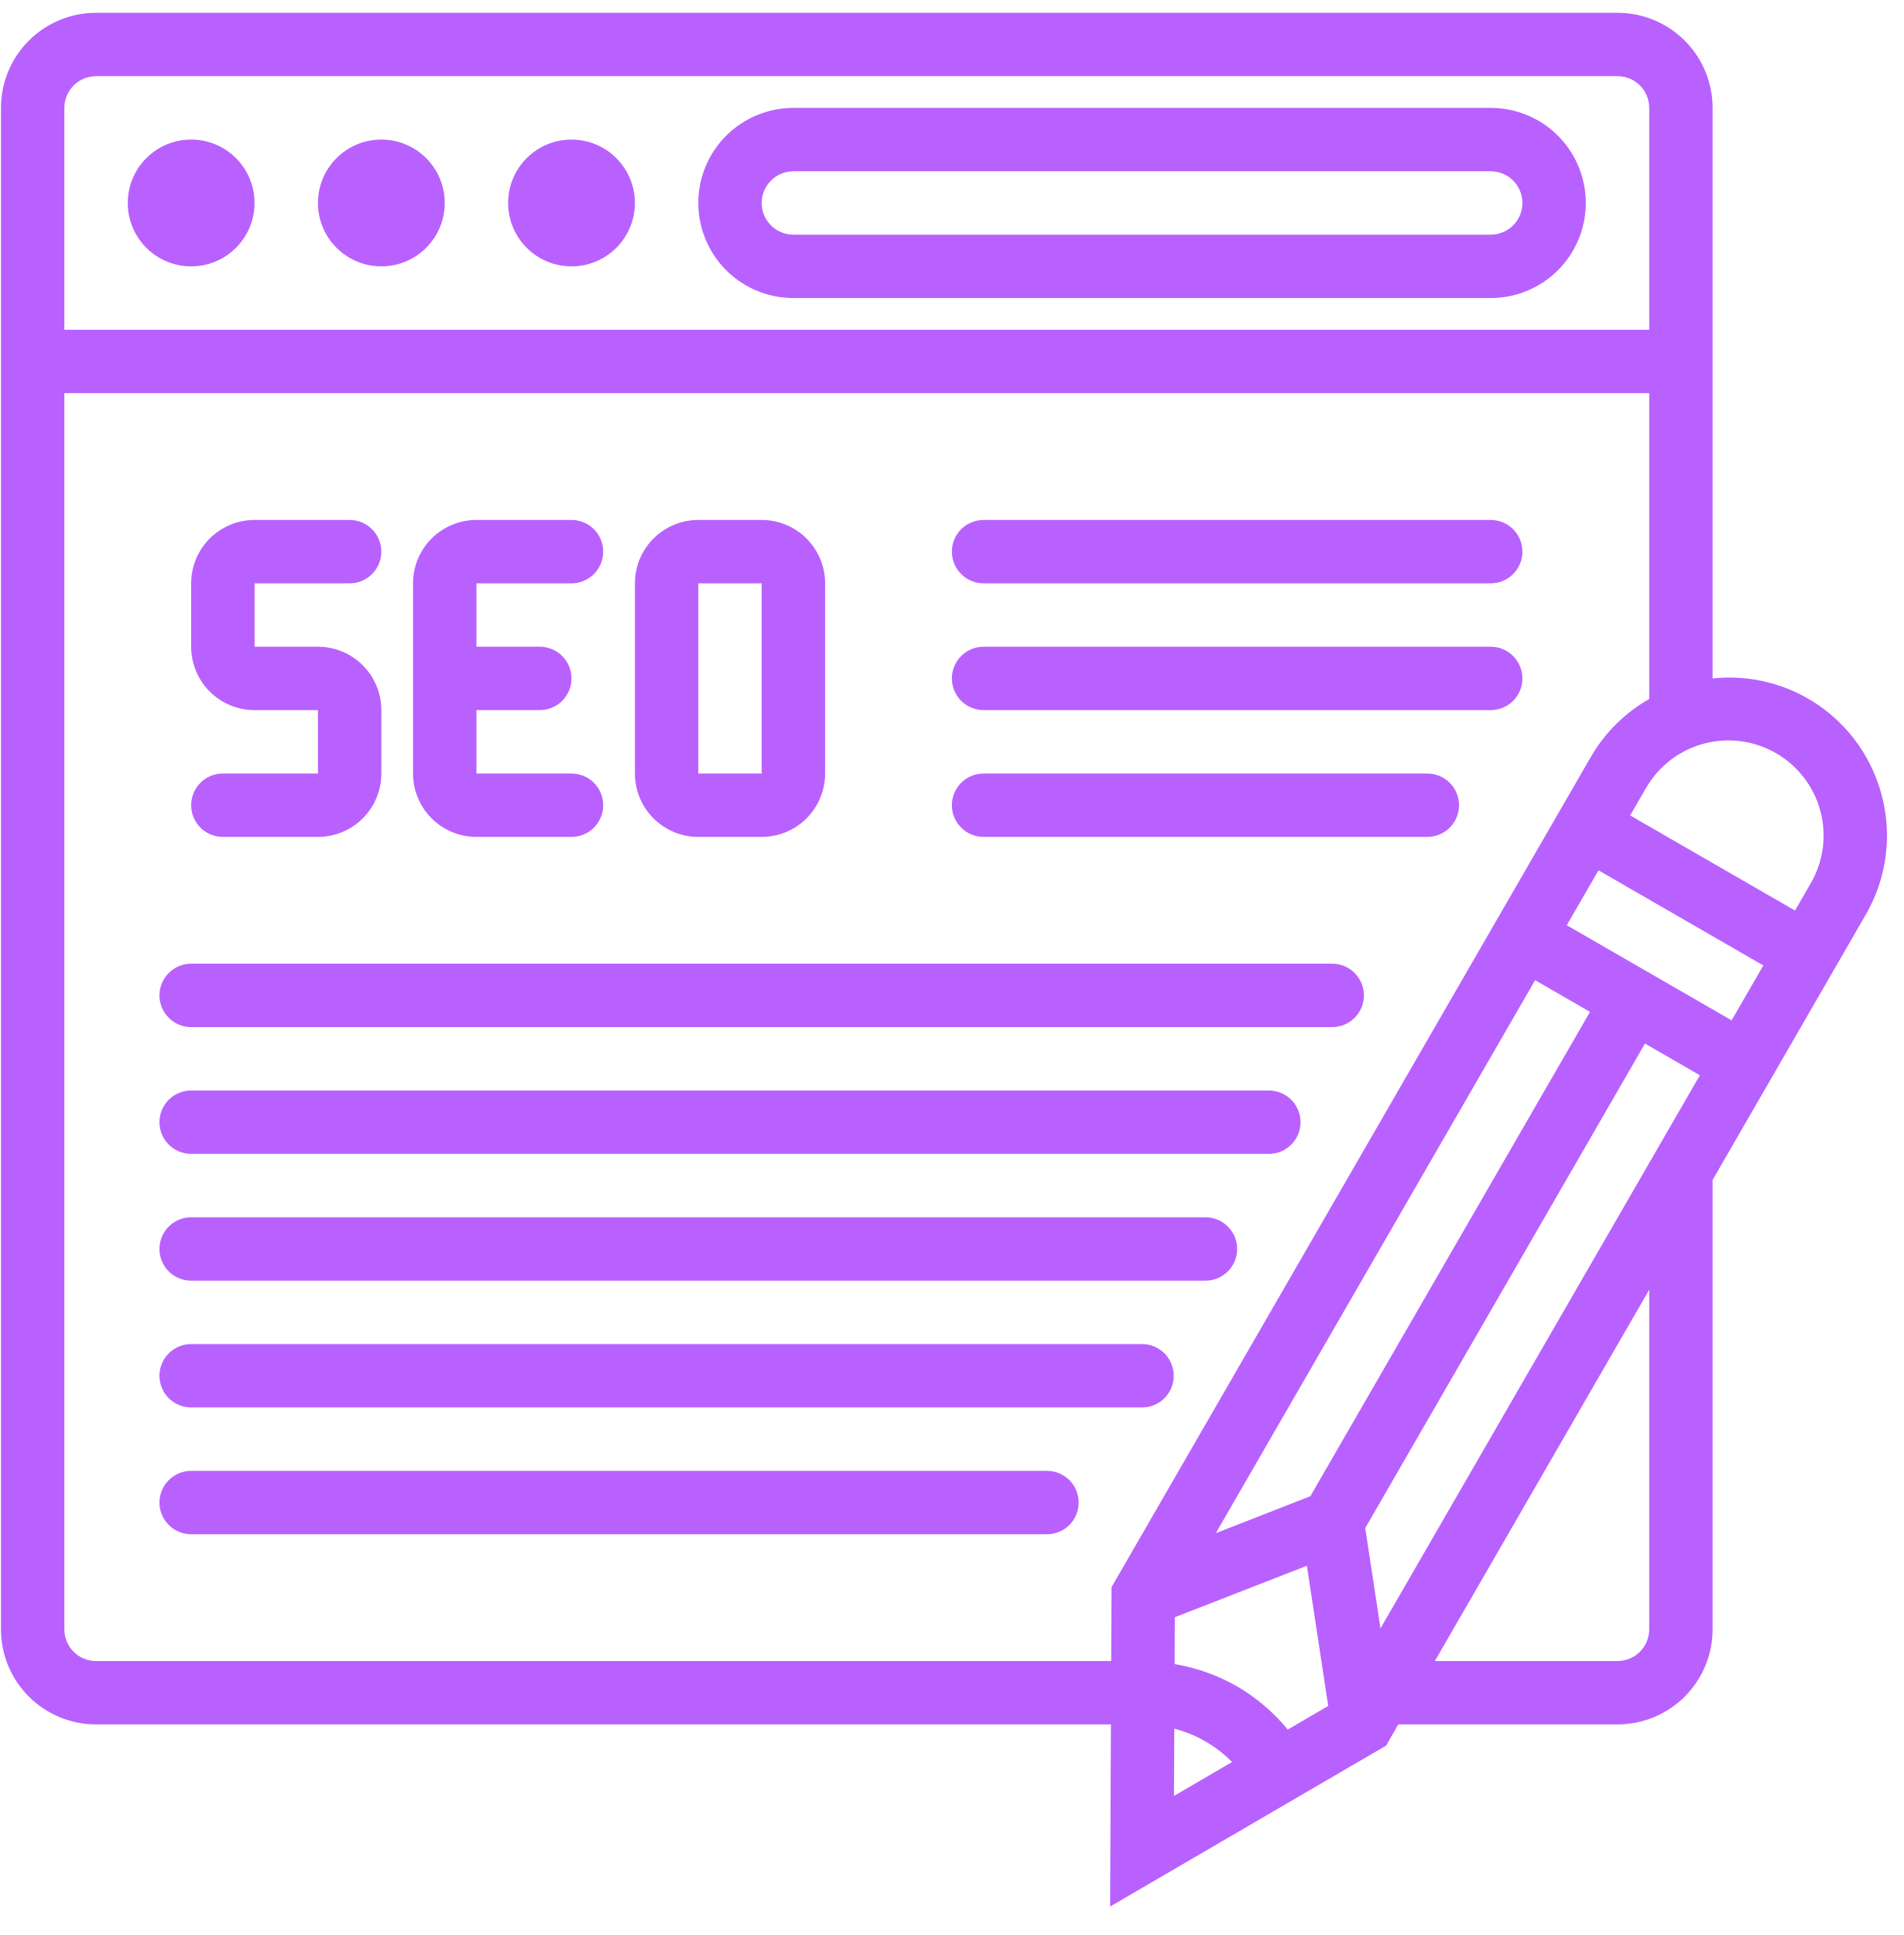
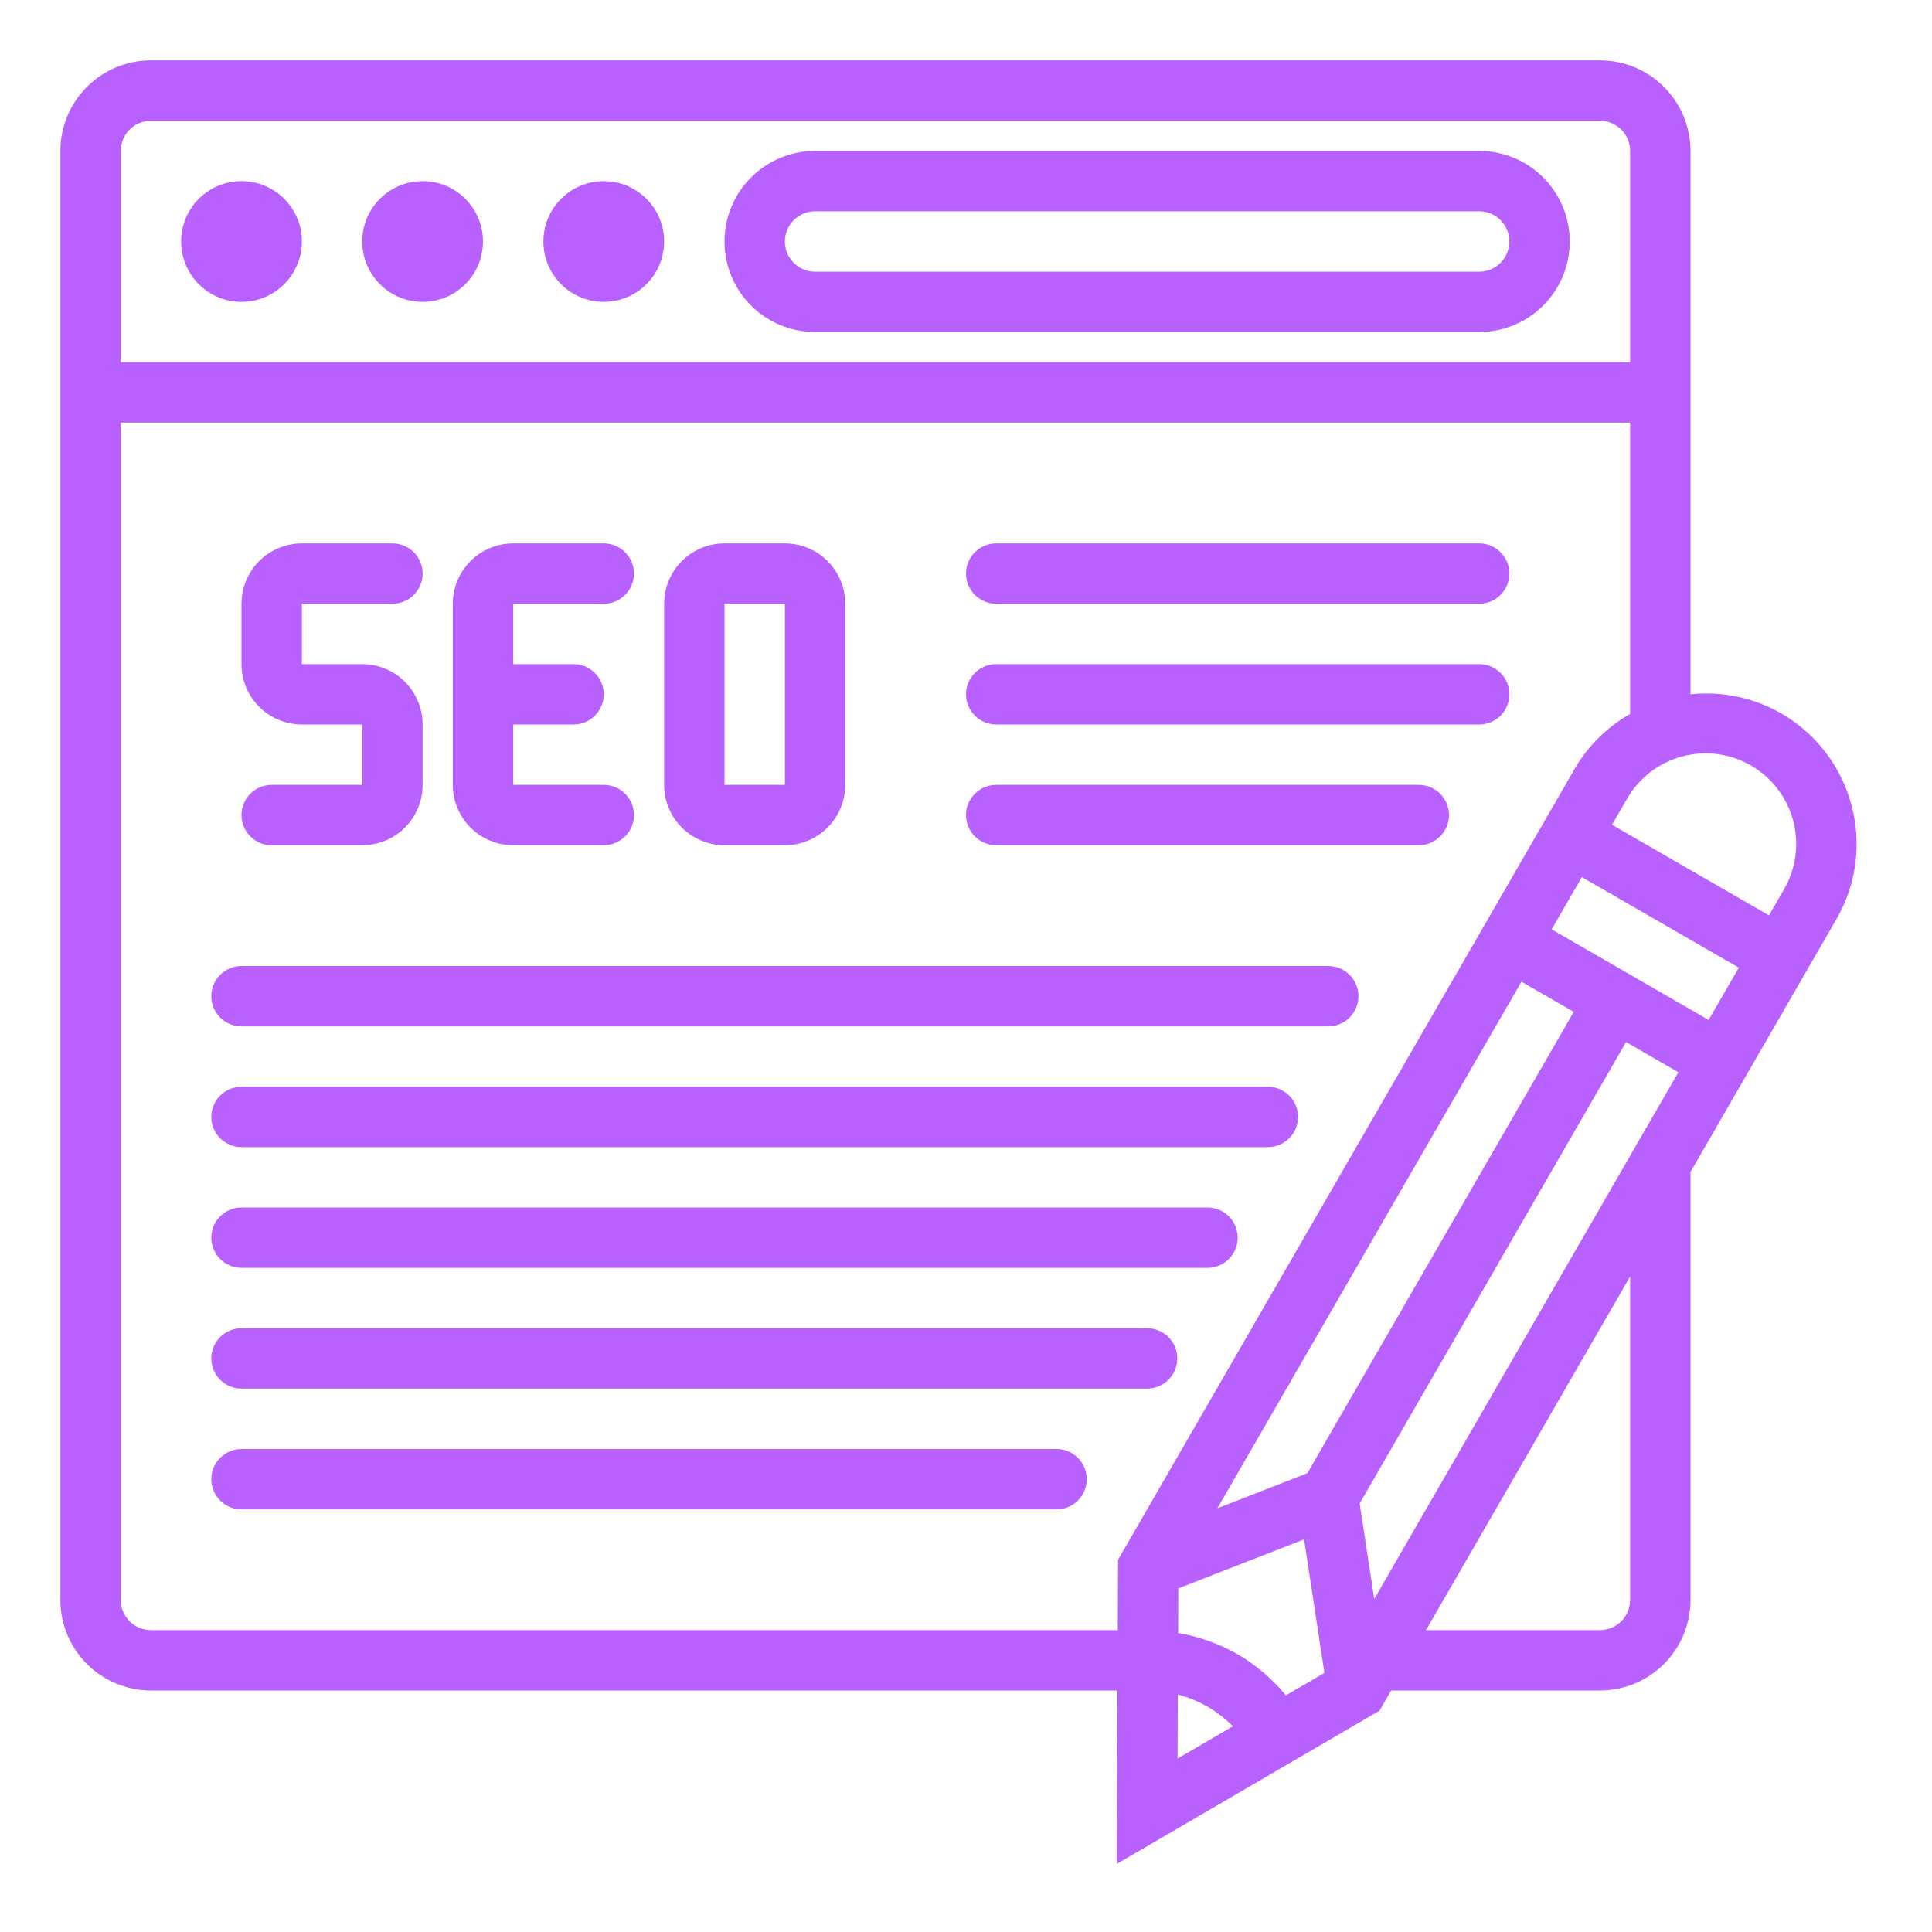
- <svg xmlns="http://www.w3.org/2000/svg" width="61" height="62" viewBox="0 0 61 62" fill="none">
-   <path d="M47.766 3.457H25.422C24.614 3.457 23.839 3.778 23.267 4.349C22.696 4.92 22.375 5.695 22.375 6.503C22.375 7.311 22.696 8.086 23.267 8.658C23.839 9.229 24.614 9.55 25.422 9.55H47.766C48.574 9.55 49.349 9.229 49.92 8.658C50.492 8.086 50.812 7.311 50.812 6.503C50.812 5.695 50.492 4.92 49.92 4.349C49.349 3.778 48.574 3.457 47.766 3.457ZM47.766 7.519H25.422C25.152 7.519 24.894 7.412 24.704 7.222C24.513 7.031 24.406 6.773 24.406 6.503C24.406 6.234 24.513 5.976 24.704 5.785C24.894 5.595 25.152 5.488 25.422 5.488H47.766C48.035 5.488 48.293 5.595 48.484 5.785C48.674 5.976 48.781 6.234 48.781 6.503C48.781 6.773 48.674 7.031 48.484 7.222C48.293 7.412 48.035 7.519 47.766 7.519Z" fill="#B961FF" />
-   <path d="M6.125 8.535C7.247 8.535 8.156 7.625 8.156 6.503C8.156 5.382 7.247 4.472 6.125 4.472C5.003 4.472 4.094 5.382 4.094 6.503C4.094 7.625 5.003 8.535 6.125 8.535Z" fill="#B961FF" />
-   <path d="M12.219 8.535C13.341 8.535 14.25 7.625 14.25 6.503C14.25 5.382 13.341 4.472 12.219 4.472C11.097 4.472 10.188 5.382 10.188 6.503C10.188 7.625 11.097 8.535 12.219 8.535Z" fill="#B961FF" />
-   <path d="M18.312 8.535C19.434 8.535 20.344 7.625 20.344 6.503C20.344 5.382 19.434 4.472 18.312 4.472C17.191 4.472 16.281 5.382 16.281 6.503C16.281 7.625 17.191 8.535 18.312 8.535Z" fill="#B961FF" />
-   <path d="M60.288 25.458C59.978 24.294 59.263 23.279 58.27 22.597C57.277 21.914 56.073 21.61 54.875 21.738V3.457C54.875 2.648 54.554 1.873 53.983 1.302C53.411 0.731 52.636 0.41 51.828 0.41H3.078C2.27 0.41 1.495 0.731 0.924 1.302C0.352 1.873 0.031 2.648 0.031 3.457V52.207C0.031 53.015 0.352 53.79 0.924 54.361C1.495 54.932 2.27 55.253 3.078 55.253H35.596L35.57 61.089L44.414 55.932L44.803 55.253H51.828C52.636 55.253 53.411 54.932 53.983 54.361C54.554 53.79 54.875 53.015 54.875 52.207V37.808L59.781 29.311C60.116 28.735 60.333 28.097 60.42 27.436C60.507 26.774 60.462 26.102 60.288 25.458ZM2.062 3.457C2.062 3.187 2.17 2.929 2.36 2.738C2.55 2.548 2.809 2.441 3.078 2.441H51.828C52.097 2.441 52.356 2.548 52.546 2.738C52.737 2.929 52.844 3.187 52.844 3.457V10.566H2.062V3.457ZM3.078 53.222C2.809 53.222 2.55 53.115 2.36 52.925C2.17 52.734 2.062 52.476 2.062 52.207V12.597H52.844V22.397C52.073 22.834 51.432 23.468 50.985 24.233L35.616 50.854L35.605 53.222H3.078ZM44.234 52.175L43.745 48.962L52.708 33.438L54.467 34.453L44.234 52.175ZM39.641 54.035C39.02 53.68 38.342 53.438 37.637 53.319L37.643 51.819L41.875 50.169L42.559 54.661L41.263 55.417C40.807 54.864 40.258 54.396 39.641 54.035ZM49.188 31.407L50.947 32.422L41.986 47.941L38.958 49.124L49.188 31.407ZM37.627 55.389C38.329 55.571 38.969 55.941 39.478 56.458L37.617 57.543L37.627 55.389ZM52.844 52.207C52.844 52.476 52.737 52.734 52.546 52.925C52.356 53.115 52.097 53.222 51.828 53.222H45.976L52.844 41.326V52.207ZM56.5 30.934L55.484 32.693L50.203 29.646L51.219 27.887L56.5 30.934ZM52.234 26.128L52.742 25.249C53.146 24.549 53.812 24.037 54.593 23.828C55.374 23.618 56.206 23.728 56.906 24.132C57.607 24.536 58.118 25.201 58.327 25.982C58.537 26.763 58.428 27.595 58.023 28.296L57.516 29.175L52.234 26.128Z" fill="#B961FF" />
-   <path d="M7.141 24.785C6.871 24.785 6.613 24.892 6.422 25.082C6.232 25.273 6.125 25.531 6.125 25.8C6.125 26.07 6.232 26.328 6.422 26.518C6.613 26.709 6.871 26.816 7.141 26.816H10.188C10.726 26.816 11.243 26.602 11.624 26.221C12.005 25.84 12.219 25.323 12.219 24.785V22.753C12.219 22.215 12.005 21.698 11.624 21.317C11.243 20.936 10.726 20.722 10.188 20.722H8.156V18.691H11.203C11.473 18.691 11.731 18.584 11.921 18.393C12.112 18.203 12.219 17.945 12.219 17.675C12.219 17.406 12.112 17.148 11.921 16.957C11.731 16.767 11.473 16.66 11.203 16.66H8.156C7.618 16.66 7.101 16.874 6.72 17.255C6.339 17.636 6.125 18.152 6.125 18.691V20.722C6.125 21.261 6.339 21.777 6.72 22.159C7.101 22.539 7.618 22.753 8.156 22.753H10.188V24.785H7.141Z" fill="#B961FF" />
-   <path d="M15.266 26.816H18.312C18.582 26.816 18.84 26.709 19.031 26.518C19.221 26.328 19.328 26.07 19.328 25.8C19.328 25.531 19.221 25.273 19.031 25.082C18.84 24.892 18.582 24.785 18.312 24.785H15.266V22.753H17.297C17.566 22.753 17.825 22.646 18.015 22.456C18.206 22.265 18.312 22.007 18.312 21.738C18.312 21.468 18.206 21.21 18.015 21.02C17.825 20.829 17.566 20.722 17.297 20.722H15.266V18.691H18.312C18.582 18.691 18.84 18.584 19.031 18.393C19.221 18.203 19.328 17.945 19.328 17.675C19.328 17.406 19.221 17.148 19.031 16.957C18.84 16.767 18.582 16.66 18.312 16.66H15.266C14.727 16.66 14.21 16.874 13.829 17.255C13.448 17.636 13.234 18.152 13.234 18.691V24.785C13.234 25.323 13.448 25.84 13.829 26.221C14.21 26.602 14.727 26.816 15.266 26.816Z" fill="#B961FF" />
-   <path d="M22.375 26.816H24.406C24.945 26.816 25.462 26.602 25.843 26.221C26.224 25.84 26.438 25.323 26.438 24.785V18.691C26.438 18.152 26.224 17.636 25.843 17.255C25.462 16.874 24.945 16.66 24.406 16.66H22.375C21.836 16.66 21.32 16.874 20.939 17.255C20.558 17.636 20.344 18.152 20.344 18.691V24.785C20.344 25.323 20.558 25.84 20.939 26.221C21.32 26.602 21.836 26.816 22.375 26.816ZM22.375 18.691H24.406V24.785H22.375V18.691Z" fill="#B961FF" />
-   <path d="M31.516 18.691H47.766C48.035 18.691 48.293 18.584 48.484 18.393C48.674 18.203 48.781 17.945 48.781 17.675C48.781 17.406 48.674 17.148 48.484 16.957C48.293 16.767 48.035 16.66 47.766 16.66H31.516C31.246 16.66 30.988 16.767 30.797 16.957C30.607 17.148 30.5 17.406 30.5 17.675C30.5 17.945 30.607 18.203 30.797 18.393C30.988 18.584 31.246 18.691 31.516 18.691Z" fill="#B961FF" />
-   <path d="M31.516 22.753H47.766C48.035 22.753 48.293 22.646 48.484 22.456C48.674 22.265 48.781 22.007 48.781 21.738C48.781 21.468 48.674 21.21 48.484 21.02C48.293 20.829 48.035 20.722 47.766 20.722H31.516C31.246 20.722 30.988 20.829 30.797 21.02C30.607 21.21 30.5 21.468 30.5 21.738C30.5 22.007 30.607 22.265 30.797 22.456C30.988 22.646 31.246 22.753 31.516 22.753Z" fill="#B961FF" />
-   <path d="M6.125 32.91H42.688C42.957 32.91 43.215 32.803 43.406 32.612C43.596 32.422 43.703 32.163 43.703 31.894C43.703 31.625 43.596 31.366 43.406 31.176C43.215 30.985 42.957 30.878 42.688 30.878H6.125C5.856 30.878 5.597 30.985 5.407 31.176C5.216 31.366 5.109 31.625 5.109 31.894C5.109 32.163 5.216 32.422 5.407 32.612C5.597 32.803 5.856 32.91 6.125 32.91Z" fill="#B961FF" />
-   <path d="M6.125 36.972H40.656C40.926 36.972 41.184 36.865 41.374 36.675C41.565 36.484 41.672 36.226 41.672 35.956C41.672 35.687 41.565 35.429 41.374 35.238C41.184 35.048 40.926 34.941 40.656 34.941H6.125C5.856 34.941 5.597 35.048 5.407 35.238C5.216 35.429 5.109 35.687 5.109 35.956C5.109 36.226 5.216 36.484 5.407 36.675C5.597 36.865 5.856 36.972 6.125 36.972Z" fill="#B961FF" />
-   <path d="M6.125 41.035H38.625C38.894 41.035 39.153 40.928 39.343 40.737C39.534 40.547 39.641 40.288 39.641 40.019C39.641 39.75 39.534 39.491 39.343 39.301C39.153 39.11 38.894 39.003 38.625 39.003H6.125C5.856 39.003 5.597 39.11 5.407 39.301C5.216 39.491 5.109 39.75 5.109 40.019C5.109 40.288 5.216 40.547 5.407 40.737C5.597 40.928 5.856 41.035 6.125 41.035Z" fill="#B961FF" />
-   <path d="M6.125 45.097H36.594C36.863 45.097 37.121 44.99 37.312 44.8C37.502 44.609 37.609 44.351 37.609 44.081C37.609 43.812 37.502 43.554 37.312 43.363C37.121 43.173 36.863 43.066 36.594 43.066H6.125C5.856 43.066 5.597 43.173 5.407 43.363C5.216 43.554 5.109 43.812 5.109 44.081C5.109 44.351 5.216 44.609 5.407 44.8C5.597 44.99 5.856 45.097 6.125 45.097Z" fill="#B961FF" />
-   <path d="M33.547 47.128H6.125C5.856 47.128 5.597 47.235 5.407 47.426C5.216 47.616 5.109 47.875 5.109 48.144C5.109 48.413 5.216 48.672 5.407 48.862C5.597 49.053 5.856 49.16 6.125 49.16H33.547C33.816 49.16 34.075 49.053 34.265 48.862C34.456 48.672 34.562 48.413 34.562 48.144C34.562 47.875 34.456 47.616 34.265 47.426C34.075 47.235 33.816 47.128 33.547 47.128Z" fill="#B961FF" />
-   <path d="M31.516 26.816H45.734C46.004 26.816 46.262 26.709 46.453 26.518C46.643 26.328 46.75 26.07 46.75 25.8C46.75 25.531 46.643 25.273 46.453 25.082C46.262 24.892 46.004 24.785 45.734 24.785H31.516C31.246 24.785 30.988 24.892 30.797 25.082C30.607 25.273 30.5 25.531 30.5 25.8C30.5 26.07 30.607 26.328 30.797 26.518C30.988 26.709 31.246 26.816 31.516 26.816Z" fill="#B961FF" />
+ <svg xmlns="http://www.w3.org/2000/svg" width="60" height="60" viewBox="0 0 60 60" fill="none">
+   <path d="M45.938 4.688H25.312C24.567 4.688 23.851 4.984 23.324 5.511C22.796 6.039 22.5 6.754 22.5 7.5C22.5 8.246 22.796 8.961 23.324 9.489C23.851 10.016 24.567 10.312 25.312 10.312H45.938C46.683 10.312 47.399 10.016 47.926 9.489C48.454 8.961 48.75 8.246 48.75 7.5C48.75 6.754 48.454 6.039 47.926 5.511C47.399 4.984 46.683 4.688 45.938 4.688ZM45.938 8.438H25.312C25.064 8.438 24.825 8.339 24.65 8.163C24.474 7.987 24.375 7.749 24.375 7.5C24.375 7.251 24.474 7.013 24.65 6.837C24.825 6.661 25.064 6.562 25.312 6.562H45.938C46.186 6.562 46.425 6.661 46.6 6.837C46.776 7.013 46.875 7.251 46.875 7.5C46.875 7.749 46.776 7.987 46.6 8.163C46.425 8.339 46.186 8.438 45.938 8.438Z" fill="#B961FF" />
+   <path d="M7.5 9.375C8.536 9.375 9.375 8.536 9.375 7.5C9.375 6.464 8.536 5.625 7.5 5.625C6.464 5.625 5.625 6.464 5.625 7.5C5.625 8.536 6.464 9.375 7.5 9.375Z" fill="#B961FF" />
+   <path d="M13.125 9.375C14.161 9.375 15 8.536 15 7.5C15 6.464 14.161 5.625 13.125 5.625C12.089 5.625 11.25 6.464 11.25 7.5C11.25 8.536 12.089 9.375 13.125 9.375Z" fill="#B961FF" />
+   <path d="M18.75 9.375C19.785 9.375 20.625 8.536 20.625 7.5C20.625 6.464 19.785 5.625 18.75 5.625C17.715 5.625 16.875 6.464 16.875 7.5C16.875 8.536 17.715 9.375 18.75 9.375Z" fill="#B961FF" />
+   <path d="M57.497 24.997C57.211 23.922 56.55 22.985 55.634 22.355C54.717 21.726 53.606 21.444 52.5 21.562V4.688C52.5 3.942 52.204 3.226 51.676 2.699C51.149 2.171 50.433 1.875 49.688 1.875H4.688C3.942 1.875 3.226 2.171 2.699 2.699C2.171 3.226 1.875 3.942 1.875 4.688V49.688C1.875 50.433 2.171 51.149 2.699 51.676C3.226 52.204 3.942 52.5 4.688 52.5H34.704L34.68 57.887L42.844 53.126L43.203 52.5H49.688C50.433 52.5 51.149 52.204 51.676 51.676C52.204 51.149 52.5 50.433 52.5 49.688V36.397L57.028 28.553C57.337 28.021 57.538 27.433 57.619 26.822C57.699 26.211 57.658 25.591 57.497 24.997ZM3.75 4.688C3.75 4.439 3.849 4.2 4.025 4.025C4.2 3.849 4.439 3.75 4.688 3.75H49.688C49.936 3.75 50.175 3.849 50.35 4.025C50.526 4.2 50.625 4.439 50.625 4.688V11.25H3.75V4.688ZM4.688 50.625C4.439 50.625 4.2 50.526 4.025 50.35C3.849 50.175 3.75 49.936 3.75 49.688V13.125H50.625V22.171C49.914 22.575 49.322 23.16 48.909 23.866L34.722 48.439L34.713 50.625H4.688ZM42.678 49.658L42.226 46.692L50.499 32.362L52.123 33.3L42.678 49.658ZM38.438 51.375C37.865 51.048 37.239 50.824 36.588 50.714L36.593 49.329L40.5 47.807L41.131 51.953L39.935 52.651C39.515 52.141 39.008 51.709 38.438 51.375ZM47.25 30.488L48.874 31.425L40.602 45.75L37.807 46.842L47.25 30.488ZM36.578 52.625C37.227 52.793 37.818 53.134 38.288 53.612L36.57 54.613L36.578 52.625ZM50.625 49.688C50.625 49.936 50.526 50.175 50.35 50.35C50.175 50.526 49.936 50.625 49.688 50.625H44.286L50.625 39.644V49.688ZM54 30.052L53.062 31.675L48.188 28.863L49.125 27.239L54 30.052ZM50.062 25.615L50.531 24.803C50.904 24.157 51.519 23.685 52.24 23.492C52.96 23.298 53.728 23.399 54.375 23.772C55.022 24.145 55.493 24.76 55.687 25.48C55.88 26.201 55.779 26.97 55.406 27.616L54.938 28.428L50.062 25.615Z" fill="#B961FF" />
+   <path d="M8.438 24.375C8.189 24.375 7.95 24.474 7.775 24.65C7.599 24.825 7.5 25.064 7.5 25.312C7.5 25.561 7.599 25.8 7.775 25.975C7.95 26.151 8.189 26.25 8.438 26.25H11.25C11.747 26.25 12.224 26.052 12.576 25.701C12.928 25.349 13.125 24.872 13.125 24.375V22.5C13.125 22.003 12.928 21.526 12.576 21.174C12.224 20.823 11.747 20.625 11.25 20.625H9.375V18.75H12.188C12.436 18.75 12.675 18.651 12.85 18.475C13.026 18.3 13.125 18.061 13.125 17.812C13.125 17.564 13.026 17.325 12.85 17.15C12.675 16.974 12.436 16.875 12.188 16.875H9.375C8.878 16.875 8.401 17.073 8.049 17.424C7.698 17.776 7.5 18.253 7.5 18.75V20.625C7.5 21.122 7.698 21.599 8.049 21.951C8.401 22.302 8.878 22.5 9.375 22.5H11.25V24.375H8.438Z" fill="#B961FF" />
+   <path d="M15.938 26.25H18.75C18.999 26.25 19.237 26.151 19.413 25.975C19.589 25.8 19.688 25.561 19.688 25.312C19.688 25.064 19.589 24.825 19.413 24.65C19.237 24.474 18.999 24.375 18.75 24.375H15.938V22.5H17.812C18.061 22.5 18.3 22.401 18.475 22.225C18.651 22.05 18.75 21.811 18.75 21.562C18.75 21.314 18.651 21.075 18.475 20.9C18.3 20.724 18.061 20.625 17.812 20.625H15.938V18.75H18.75C18.999 18.75 19.237 18.651 19.413 18.475C19.589 18.3 19.688 18.061 19.688 17.812C19.688 17.564 19.589 17.325 19.413 17.15C19.237 16.974 18.999 16.875 18.75 16.875H15.938C15.44 16.875 14.963 17.073 14.612 17.424C14.26 17.776 14.062 18.253 14.062 18.75V24.375C14.062 24.872 14.26 25.349 14.612 25.701C14.963 26.052 15.44 26.25 15.938 26.25Z" fill="#B961FF" />
+   <path d="M22.5 26.25H24.375C24.872 26.25 25.349 26.052 25.701 25.701C26.052 25.349 26.25 24.872 26.25 24.375V18.75C26.25 18.253 26.052 17.776 25.701 17.424C25.349 17.073 24.872 16.875 24.375 16.875H22.5C22.003 16.875 21.526 17.073 21.174 17.424C20.823 17.776 20.625 18.253 20.625 18.75V24.375C20.625 24.872 20.823 25.349 21.174 25.701C21.526 26.052 22.003 26.25 22.5 26.25ZM22.5 18.75H24.375V24.375H22.5V18.75Z" fill="#B961FF" />
+   <path d="M30.938 18.75H45.938C46.186 18.75 46.425 18.651 46.6 18.475C46.776 18.3 46.875 18.061 46.875 17.812C46.875 17.564 46.776 17.325 46.6 17.15C46.425 16.974 46.186 16.875 45.938 16.875H30.938C30.689 16.875 30.45 16.974 30.275 17.15C30.099 17.325 30 17.564 30 17.812C30 18.061 30.099 18.3 30.275 18.475C30.45 18.651 30.689 18.75 30.938 18.75Z" fill="#B961FF" />
+   <path d="M30.938 22.5H45.938C46.186 22.5 46.425 22.401 46.6 22.225C46.776 22.05 46.875 21.811 46.875 21.562C46.875 21.314 46.776 21.075 46.6 20.9C46.425 20.724 46.186 20.625 45.938 20.625H30.938C30.689 20.625 30.45 20.724 30.275 20.9C30.099 21.075 30 21.314 30 21.562C30 21.811 30.099 22.05 30.275 22.225C30.45 22.401 30.689 22.5 30.938 22.5Z" fill="#B961FF" />
+   <path d="M7.5 31.875H41.25C41.499 31.875 41.737 31.776 41.913 31.6C42.089 31.425 42.188 31.186 42.188 30.938C42.188 30.689 42.089 30.45 41.913 30.275C41.737 30.099 41.499 30 41.25 30H7.5C7.251 30 7.013 30.099 6.837 30.275C6.661 30.45 6.562 30.689 6.562 30.938C6.562 31.186 6.661 31.425 6.837 31.6C7.013 31.776 7.251 31.875 7.5 31.875Z" fill="#B961FF" />
+   <path d="M7.5 35.625H39.375C39.624 35.625 39.862 35.526 40.038 35.35C40.214 35.175 40.312 34.936 40.312 34.688C40.312 34.439 40.214 34.2 40.038 34.025C39.862 33.849 39.624 33.75 39.375 33.75H7.5C7.251 33.75 7.013 33.849 6.837 34.025C6.661 34.2 6.562 34.439 6.562 34.688C6.562 34.936 6.661 35.175 6.837 35.35C7.013 35.526 7.251 35.625 7.5 35.625Z" fill="#B961FF" />
+   <path d="M7.5 39.375H37.5C37.749 39.375 37.987 39.276 38.163 39.1C38.339 38.925 38.438 38.686 38.438 38.438C38.438 38.189 38.339 37.95 38.163 37.775C37.987 37.599 37.749 37.5 37.5 37.5H7.5C7.251 37.5 7.013 37.599 6.837 37.775C6.661 37.95 6.562 38.189 6.562 38.438C6.562 38.686 6.661 38.925 6.837 39.1C7.013 39.276 7.251 39.375 7.5 39.375Z" fill="#B961FF" />
+   <path d="M7.5 43.125H35.625C35.874 43.125 36.112 43.026 36.288 42.85C36.464 42.675 36.562 42.436 36.562 42.188C36.562 41.939 36.464 41.7 36.288 41.525C36.112 41.349 35.874 41.25 35.625 41.25H7.5C7.251 41.25 7.013 41.349 6.837 41.525C6.661 41.7 6.562 41.939 6.562 42.188C6.562 42.436 6.661 42.675 6.837 42.85C7.013 43.026 7.251 43.125 7.5 43.125Z" fill="#B961FF" />
+   <path d="M32.812 45H7.5C7.251 45 7.013 45.099 6.837 45.275C6.661 45.45 6.562 45.689 6.562 45.938C6.562 46.186 6.661 46.425 6.837 46.6C7.013 46.776 7.251 46.875 7.5 46.875H32.812C33.061 46.875 33.3 46.776 33.475 46.6C33.651 46.425 33.75 46.186 33.75 45.938C33.75 45.689 33.651 45.45 33.475 45.275C33.3 45.099 33.061 45 32.812 45Z" fill="#B961FF" />
+   <path d="M30.938 26.25H44.062C44.311 26.25 44.55 26.151 44.725 25.975C44.901 25.8 45 25.561 45 25.312C45 25.064 44.901 24.825 44.725 24.65C44.55 24.474 44.311 24.375 44.062 24.375H30.938C30.689 24.375 30.45 24.474 30.275 24.65C30.099 24.825 30 25.064 30 25.312C30 25.561 30.099 25.8 30.275 25.975C30.45 26.151 30.689 26.25 30.938 26.25Z" fill="#B961FF" />
</svg>
